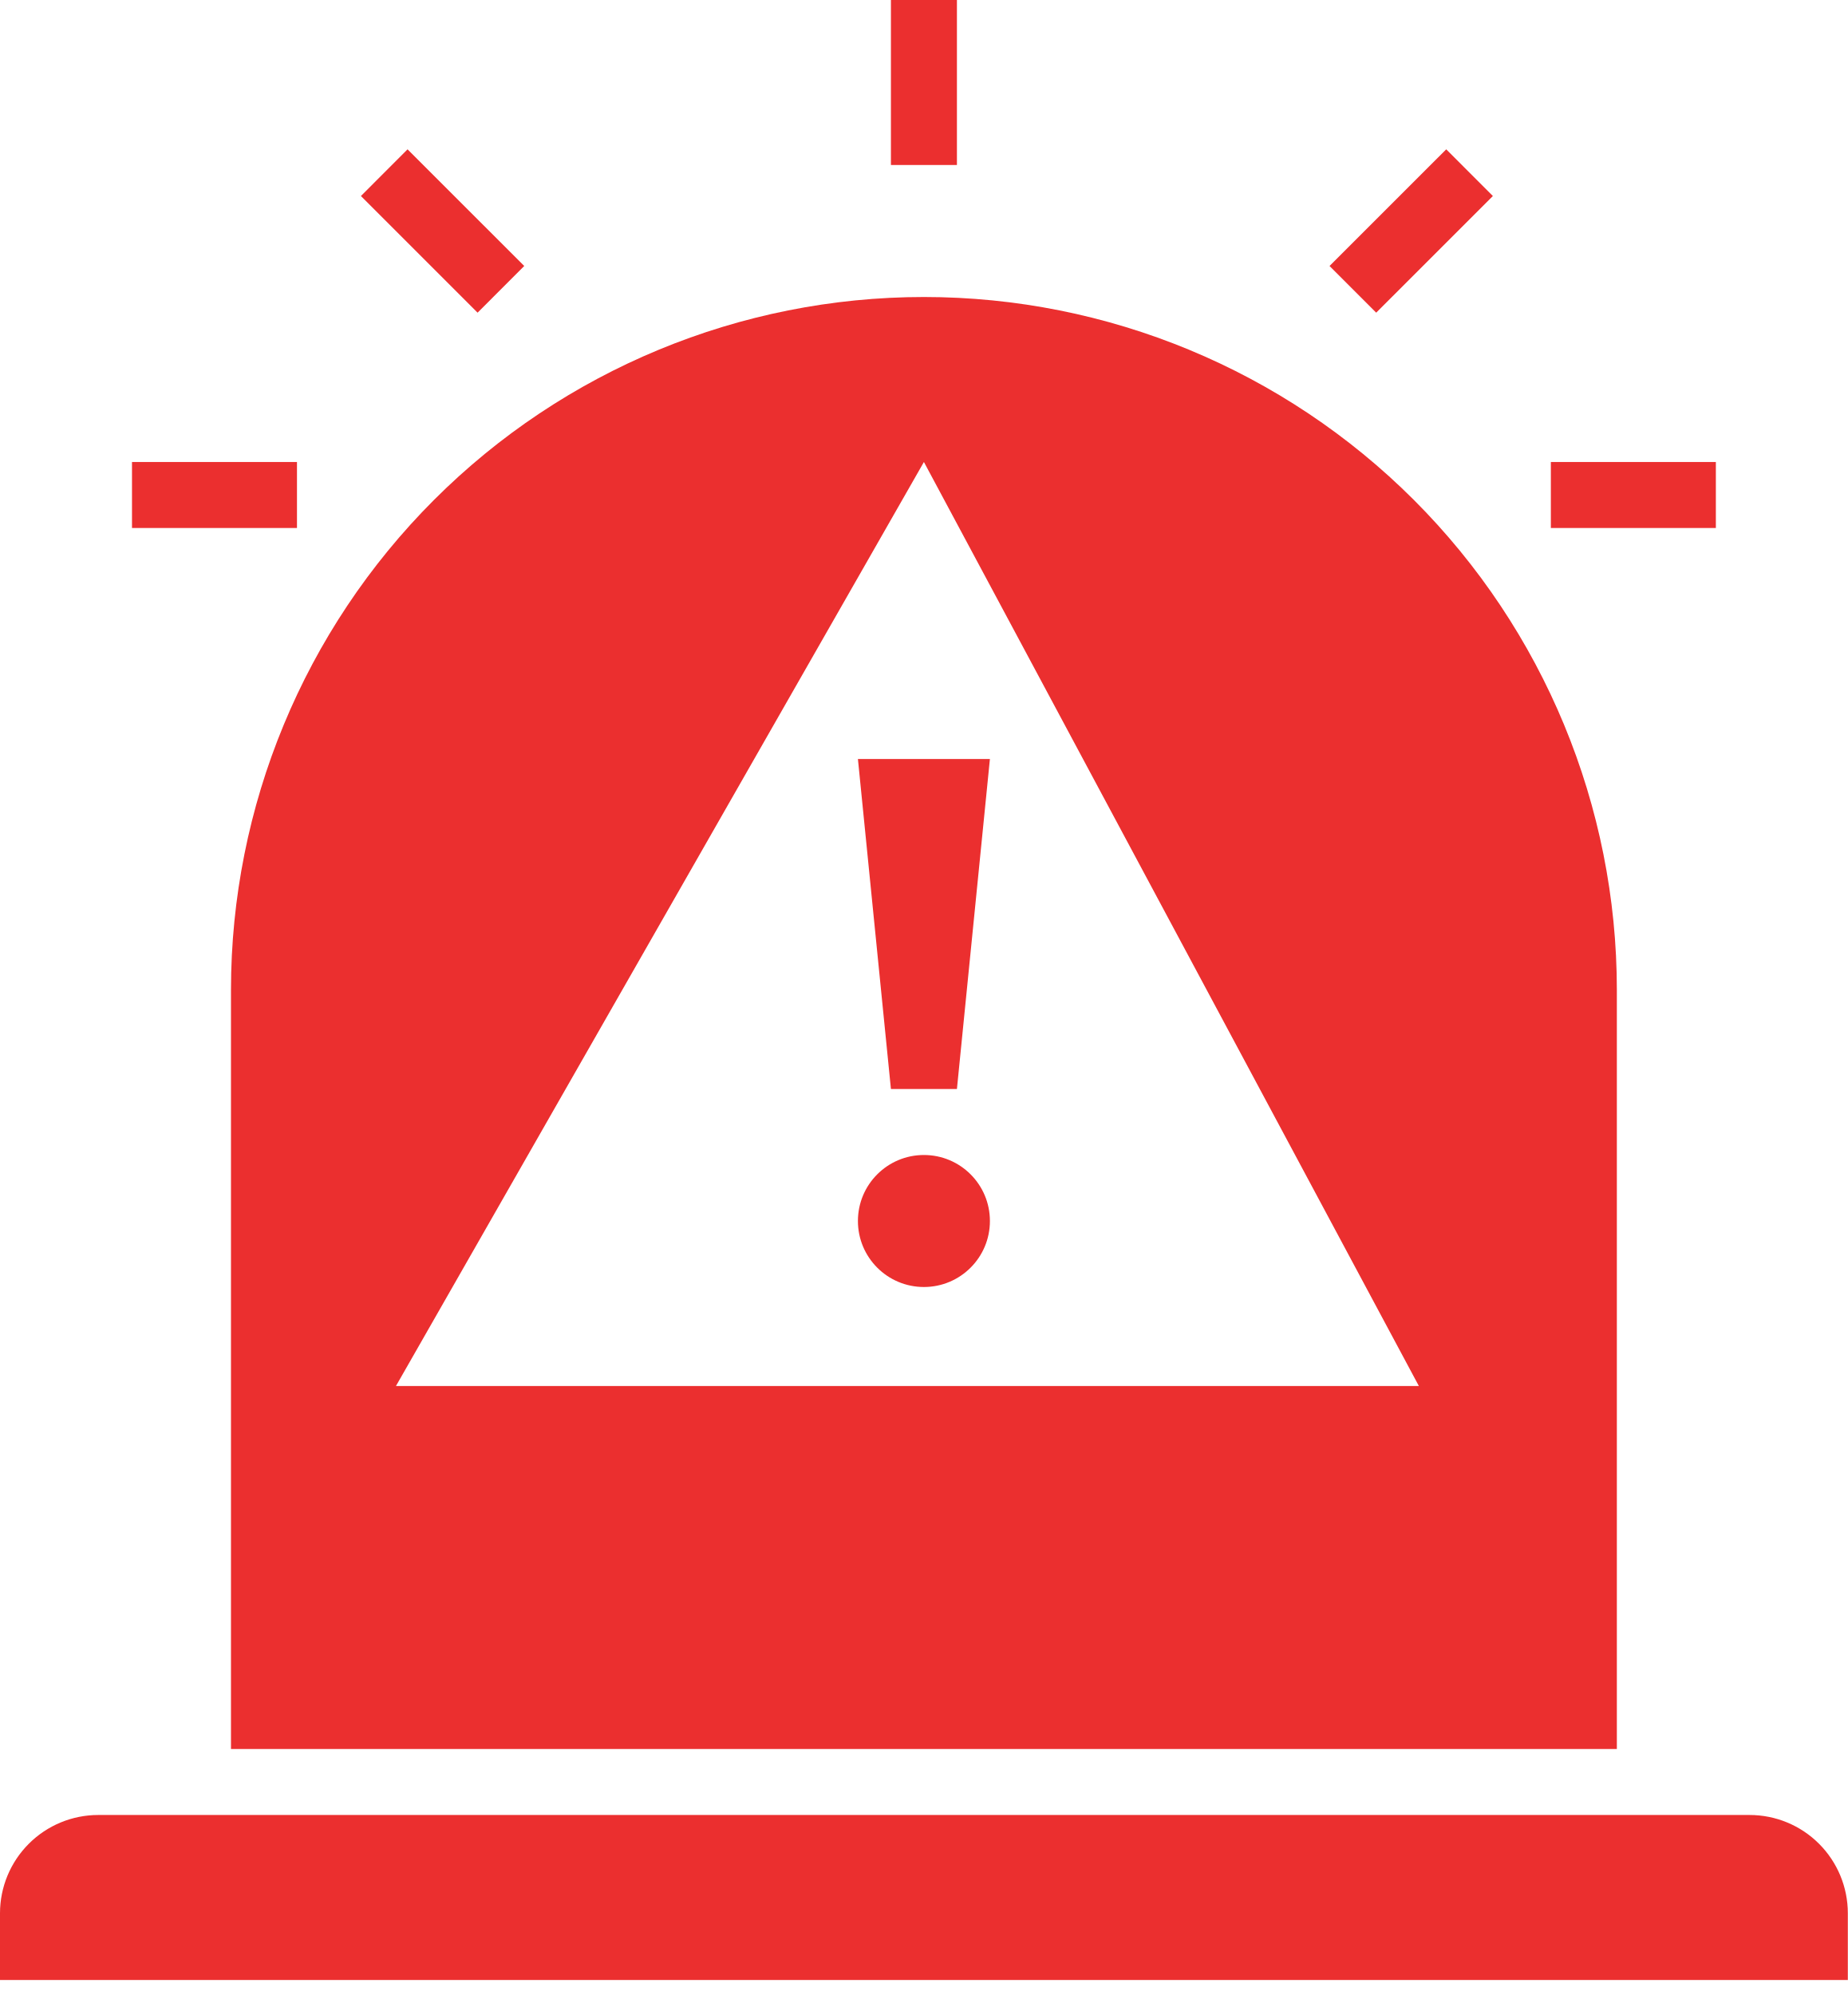
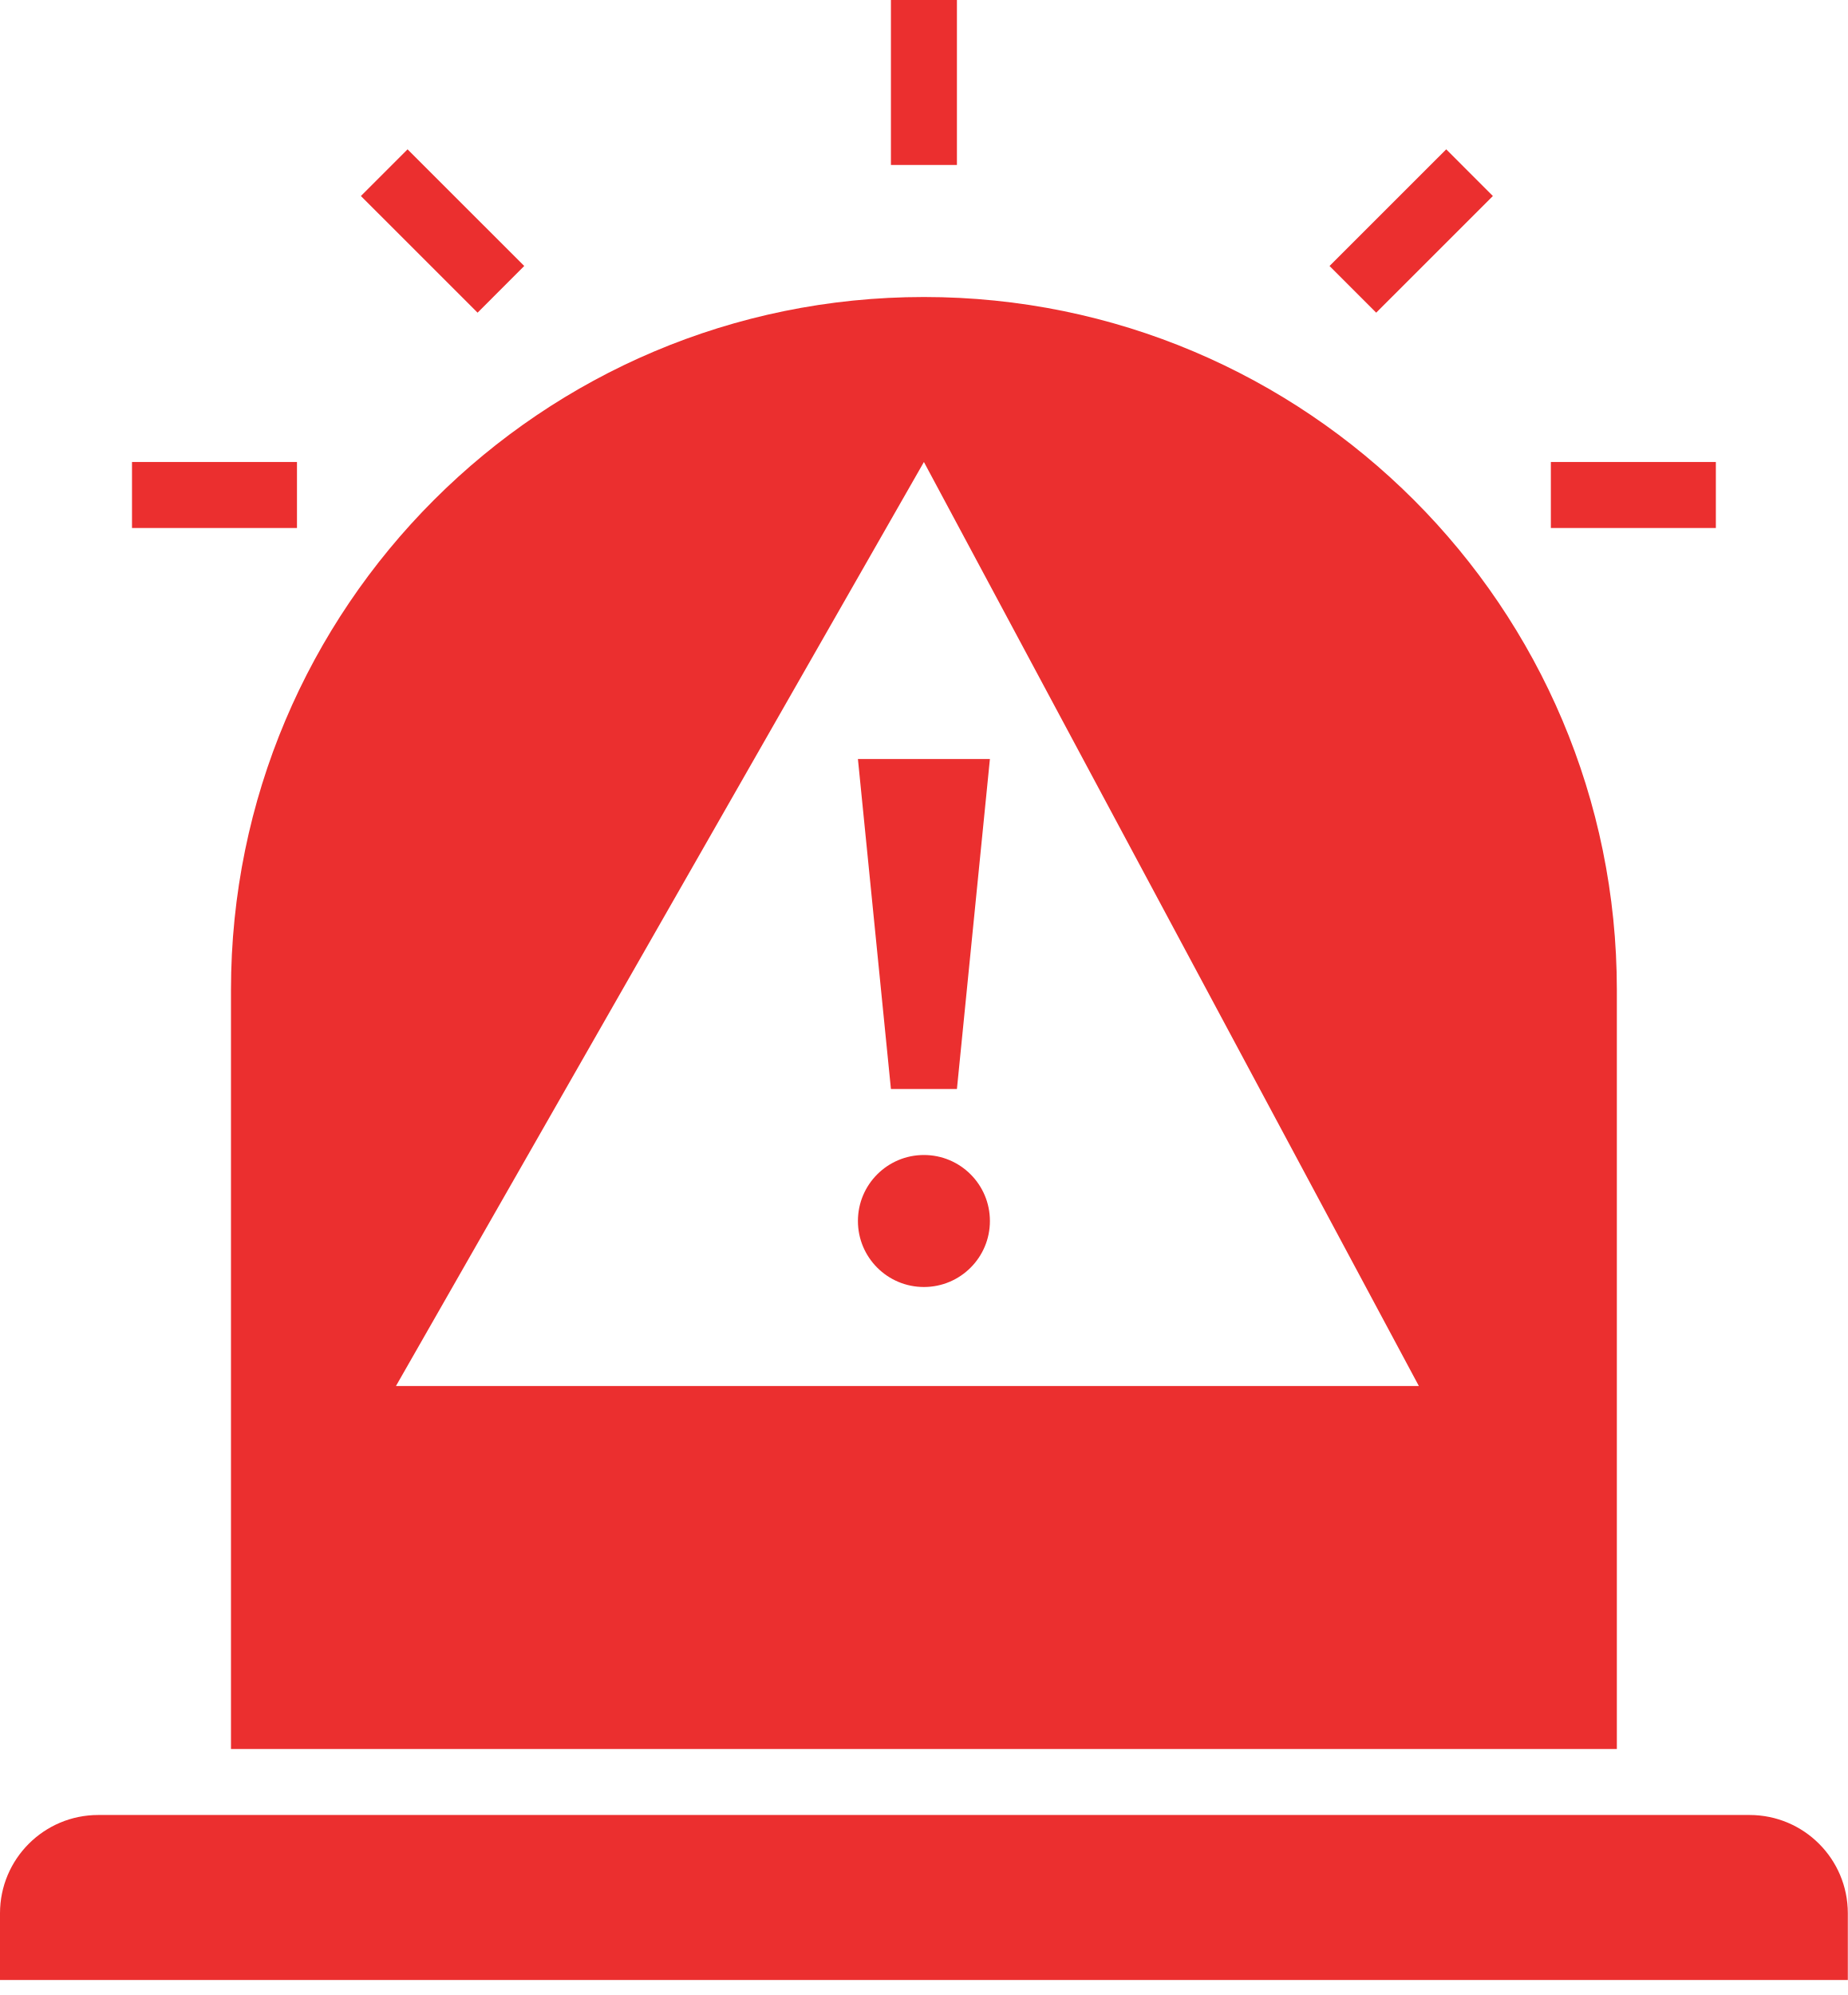
<svg xmlns="http://www.w3.org/2000/svg" width="88" height="95" viewBox="0 0 88 95" fill="none">
-   <path d="M88 91.108C88 89.867 87.507 88.677 86.629 87.799C85.752 86.921 84.562 86.428 83.32 86.428H4.679C3.438 86.428 2.248 86.921 1.371 87.799C0.493 88.677 1.25028e-05 89.867 0 91.108V94.286H88V91.108Z" fill="#EB2F2F" />
-   <path d="M45.572 51.857L47.143 36.143H40.857L42.429 51.857H45.572Z" fill="#EB2F2F" />
-   <path d="M11 83.286H77V47.143C77 38.391 73.523 29.997 67.335 23.808C61.146 17.62 52.752 14.143 44 14.143C35.248 14.143 26.854 17.62 20.666 23.808C14.477 29.997 11 38.391 11 47.143V83.286ZM44 22L67.571 66H18.857L44 22Z" fill="#EB2F2F" />
-   <path d="M44 61.286C45.736 61.286 47.143 59.879 47.143 58.143C47.143 56.407 45.736 55 44 55C42.264 55 40.857 56.407 40.857 58.143C40.857 59.879 42.264 61.286 44 61.286Z" fill="#EB2F2F" />
-   <path d="M45.572 0H42.429V7.857H45.572V0Z" fill="#EB2F2F" />
-   <path d="M81.715 22H73.857V25.143H81.715V22Z" fill="#EB2F2F" />
-   <path d="M14.143 22H6.286V25.143H14.143V22Z" fill="#EB2F2F" />
-   <path d="M19.409 7.111L17.188 9.334L22.744 14.889L24.966 12.666L19.409 7.111Z" fill="#EB2F2F" />
-   <path d="M68.874 7.111L63.317 12.666L65.539 14.889L71.096 9.334L68.874 7.111Z" fill="#EB2F2F" />
+   <path d="M88 91.108a4.68 4.68 0 00-4.68-4.68H4.68A4.68 4.68 0 000 91.108v3.178h88v-3.178zM45.572 51.857l1.571-15.714h-6.286l1.572 15.714h3.143z" fill="#EB2F2F" />
+   <path d="M11 83.286h66V47.143a33 33 0 00-66 0v36.143zM44 22l23.571 44H18.857L44 22z" fill="#EB2F2F" />
+   <path d="M44 61.286A3.143 3.143 0 1044 55a3.143 3.143 0 000 6.286zM45.572 0h-3.143v7.857h3.143V0zm36.143 22h-7.858v3.143h7.858V22zm-67.572 0H6.286v3.143h7.857V22zM19.41 7.111l-2.223 2.223 5.557 5.555 2.222-2.223-5.557-5.555zm49.464 0l-5.557 5.555 2.222 2.223 5.557-5.555-2.222-2.223z" fill="#EB2F2F" />
</svg>
